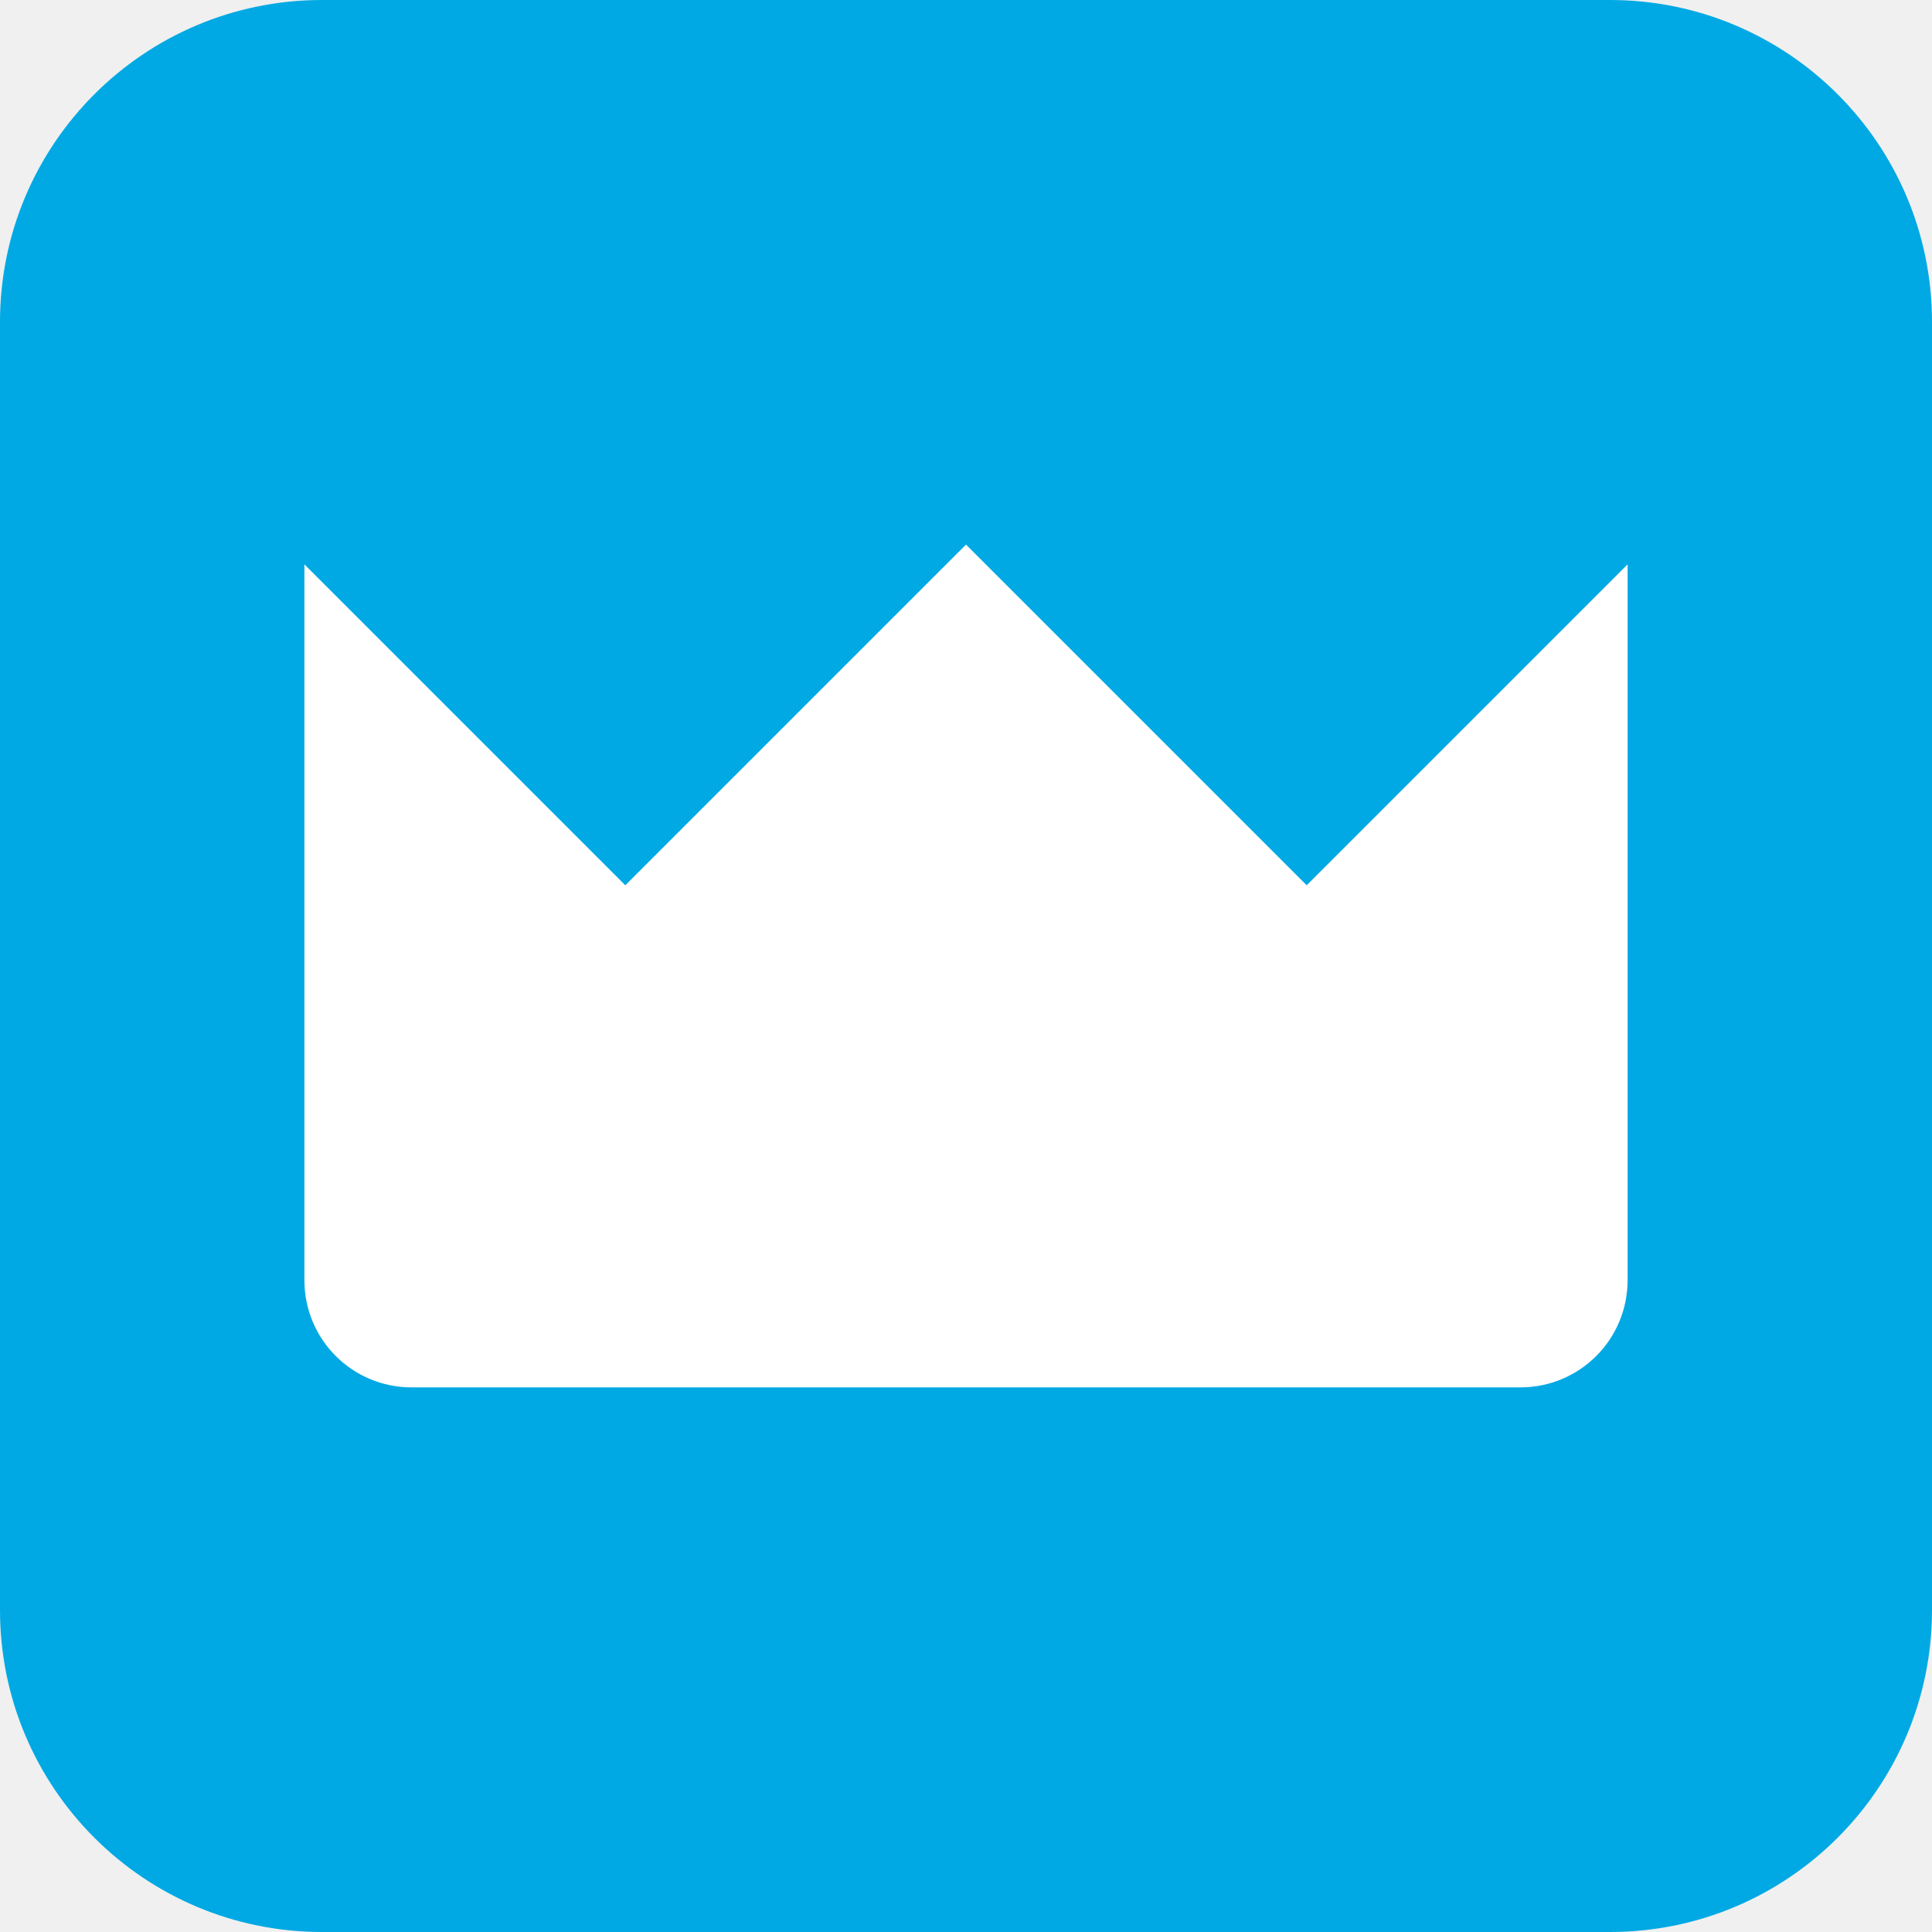
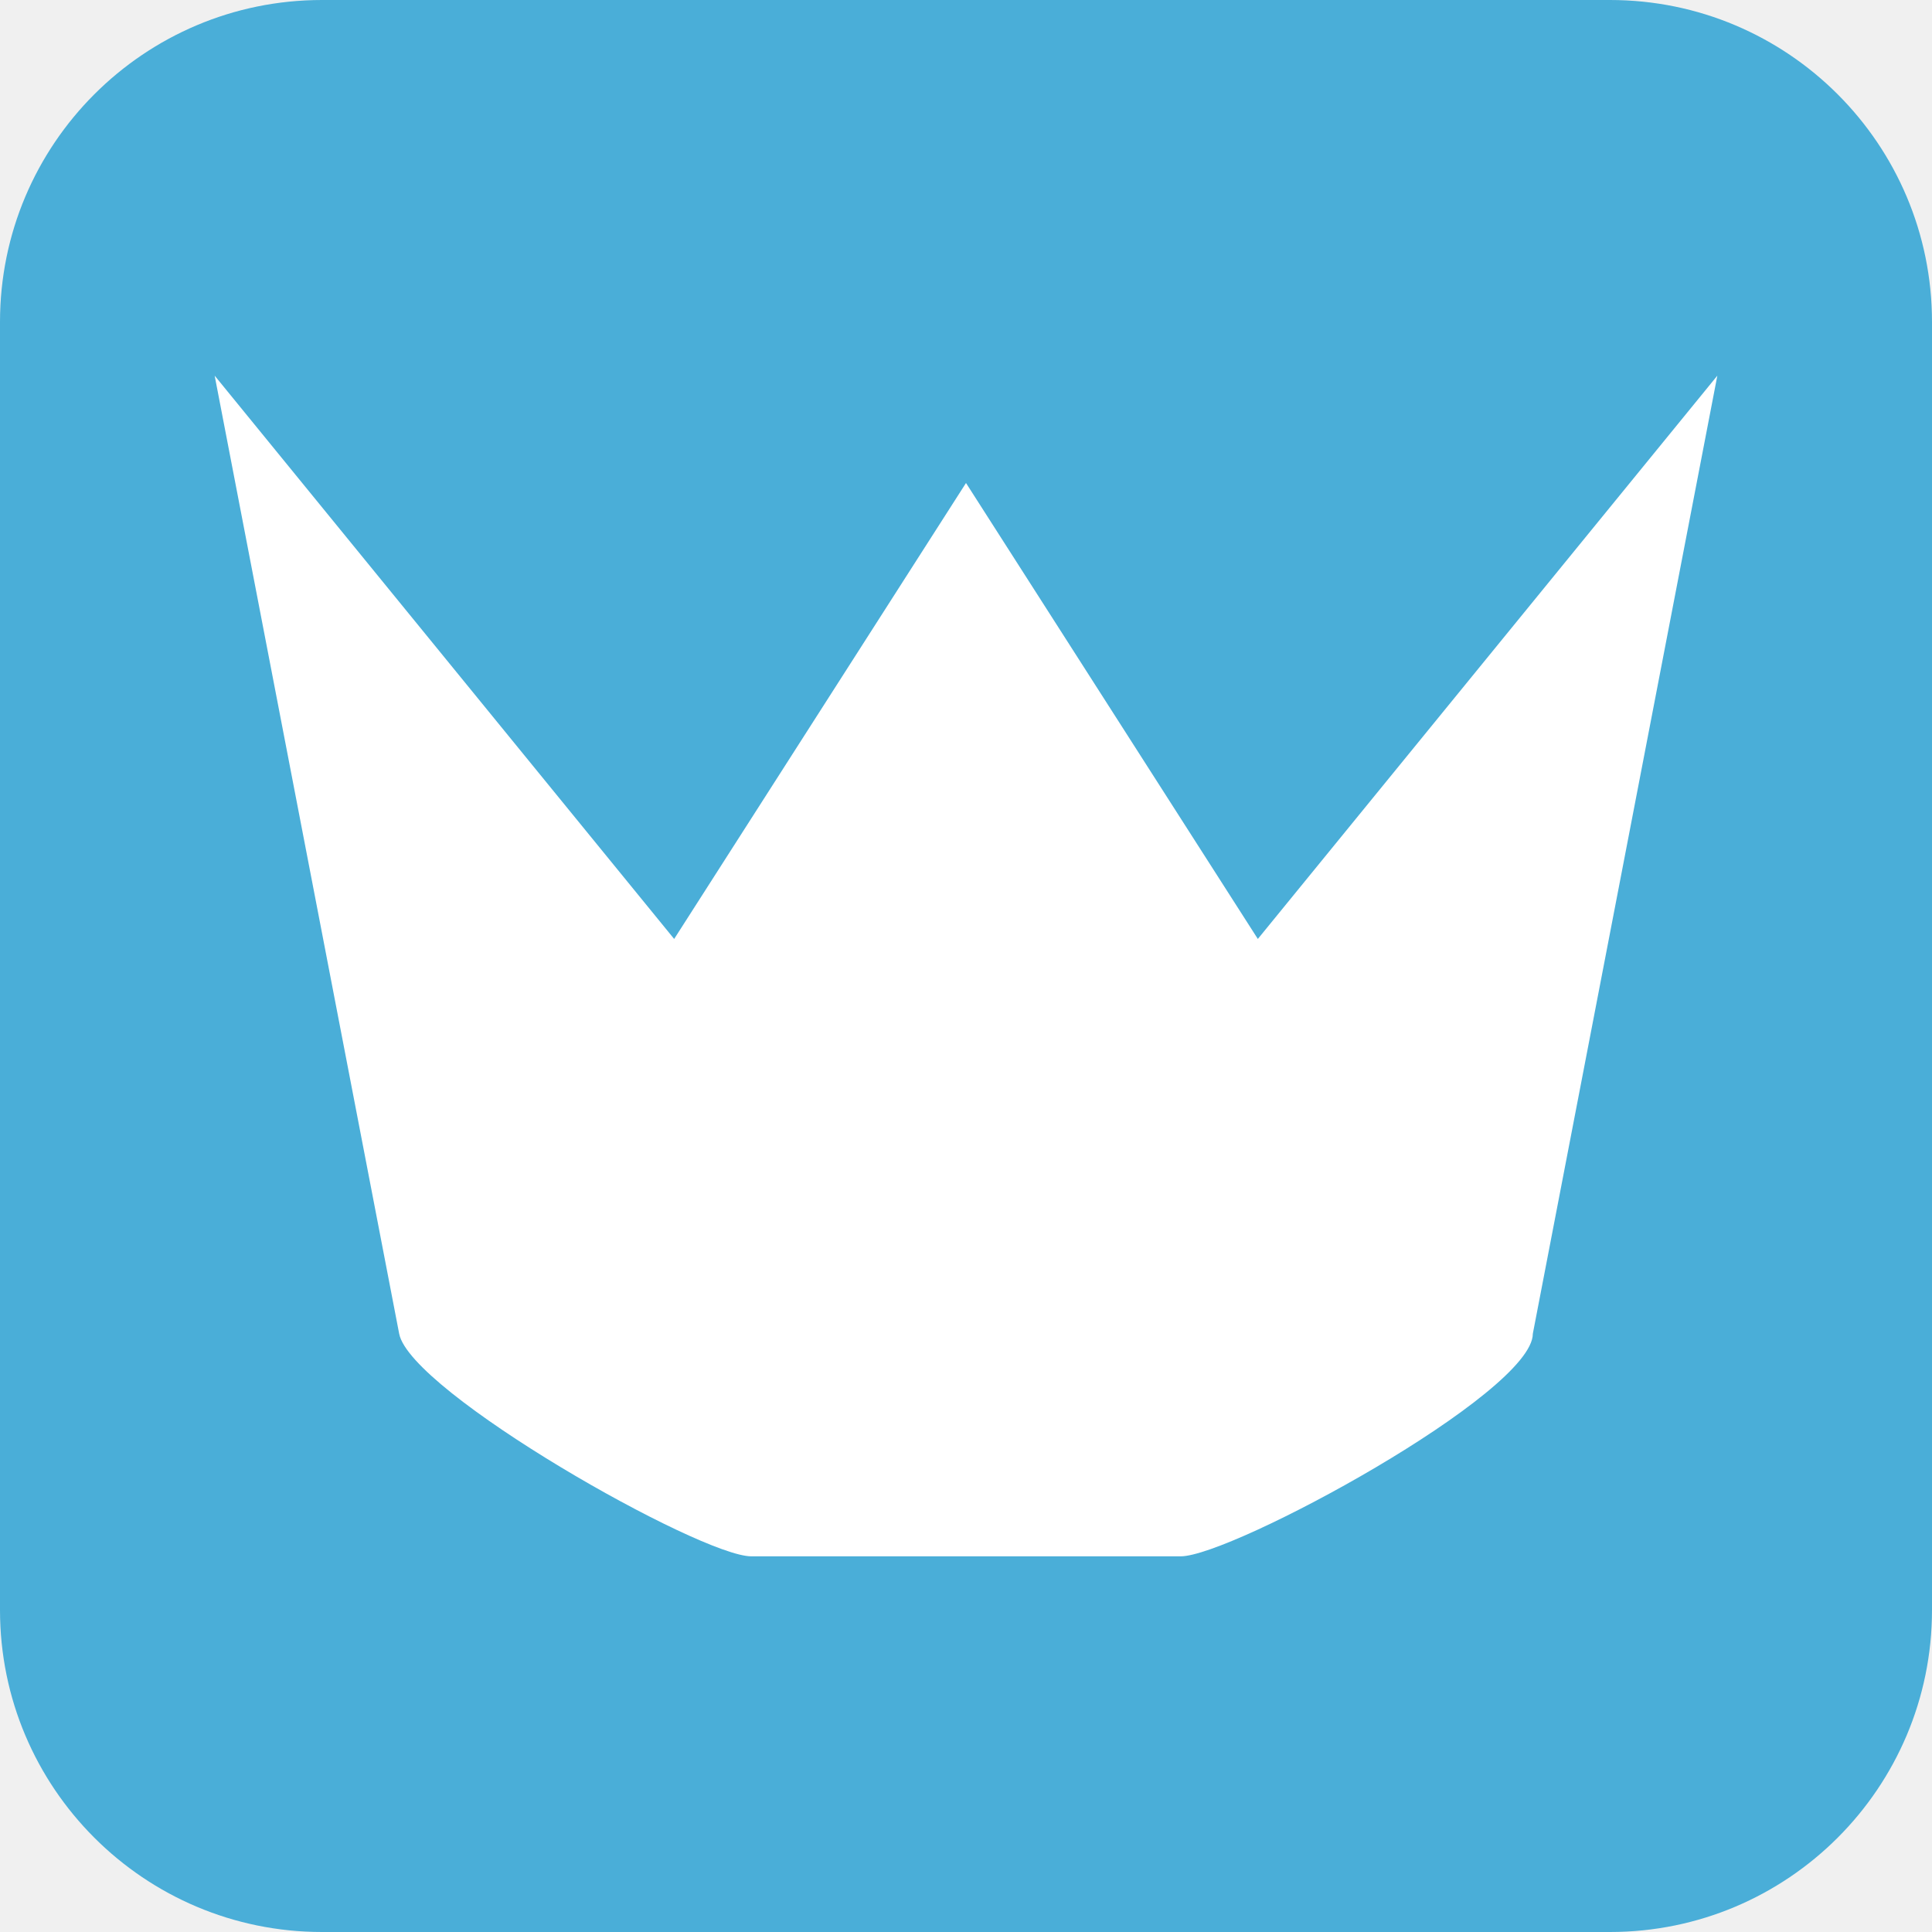
<svg xmlns="http://www.w3.org/2000/svg" viewBox="0 0 18 18" width="18" height="18" version="1.1" id="svg1">
  <defs id="defs1" />
-   <rect width="18" height="18" rx="3" fill="#8200e6" id="rect1" style="fill:#00a9e3;fill-opacity:1" />
-   <path id="rect7" style="fill:#ffffff;fill-opacity:1;stroke-width:5;stroke-linecap:round;stroke-linejoin:bevel;paint-order:markers stroke fill" d="M 9,5.074 5.826,8.248 2.836,5.258 v 6.668 c 0,0.554 0.446,1 1,1 H 14.164 c 0.554,0 1,-0.446 1,-1 V 5.258 L 12.174,8.248 Z" />
+   <rect width="18" height="18" rx="3" fill="#8200e6" id="rect1" style="fill:#4aaed8;fill-opacity:1" />
+   <path id="rect7" style="fill:#ffffff;fill-opacity:1;stroke-width:4.628;stroke-linecap:round;stroke-linejoin:bevel;paint-order:markers stroke fill" d="M 9,4.5 6.281,8.748 2,3.5 3.719,12.426 C 3.824,12.97 6.525,14.5 7,14.5 h 4 c 0.475,0 3.281,-1.52 3.281,-2.074 L 16,3.5 11.719,8.748 Z" />
</svg>
